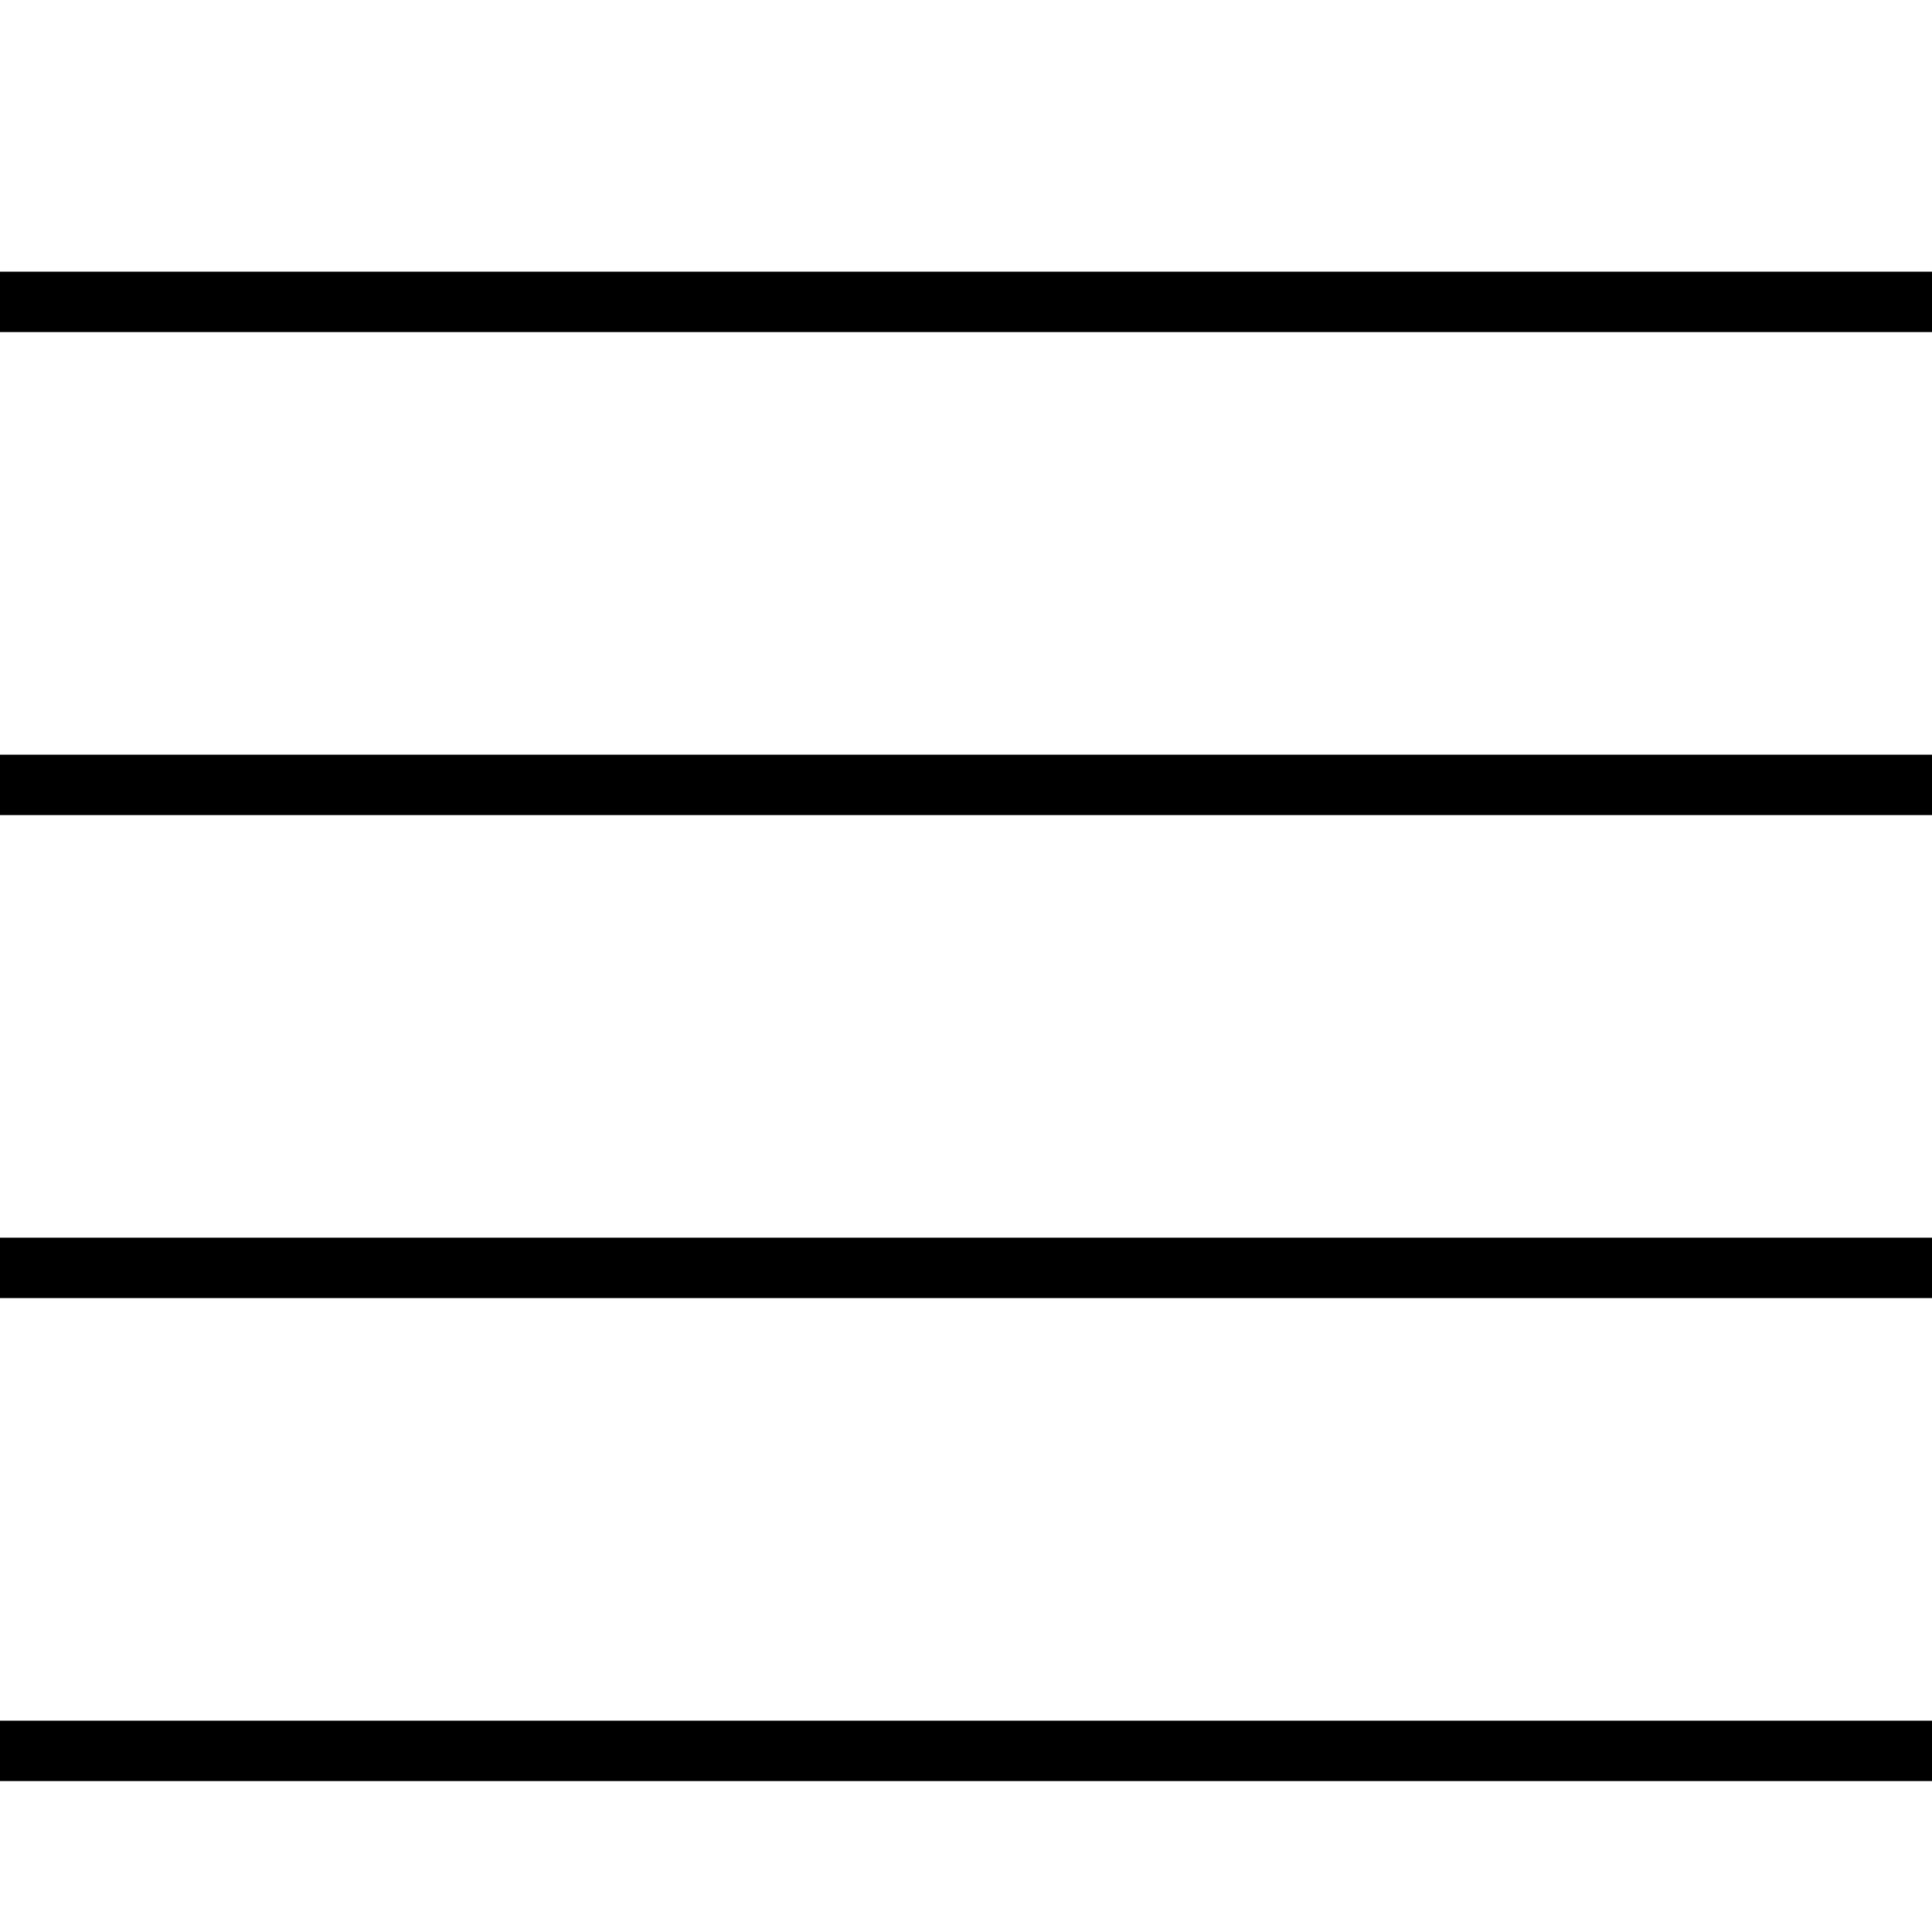
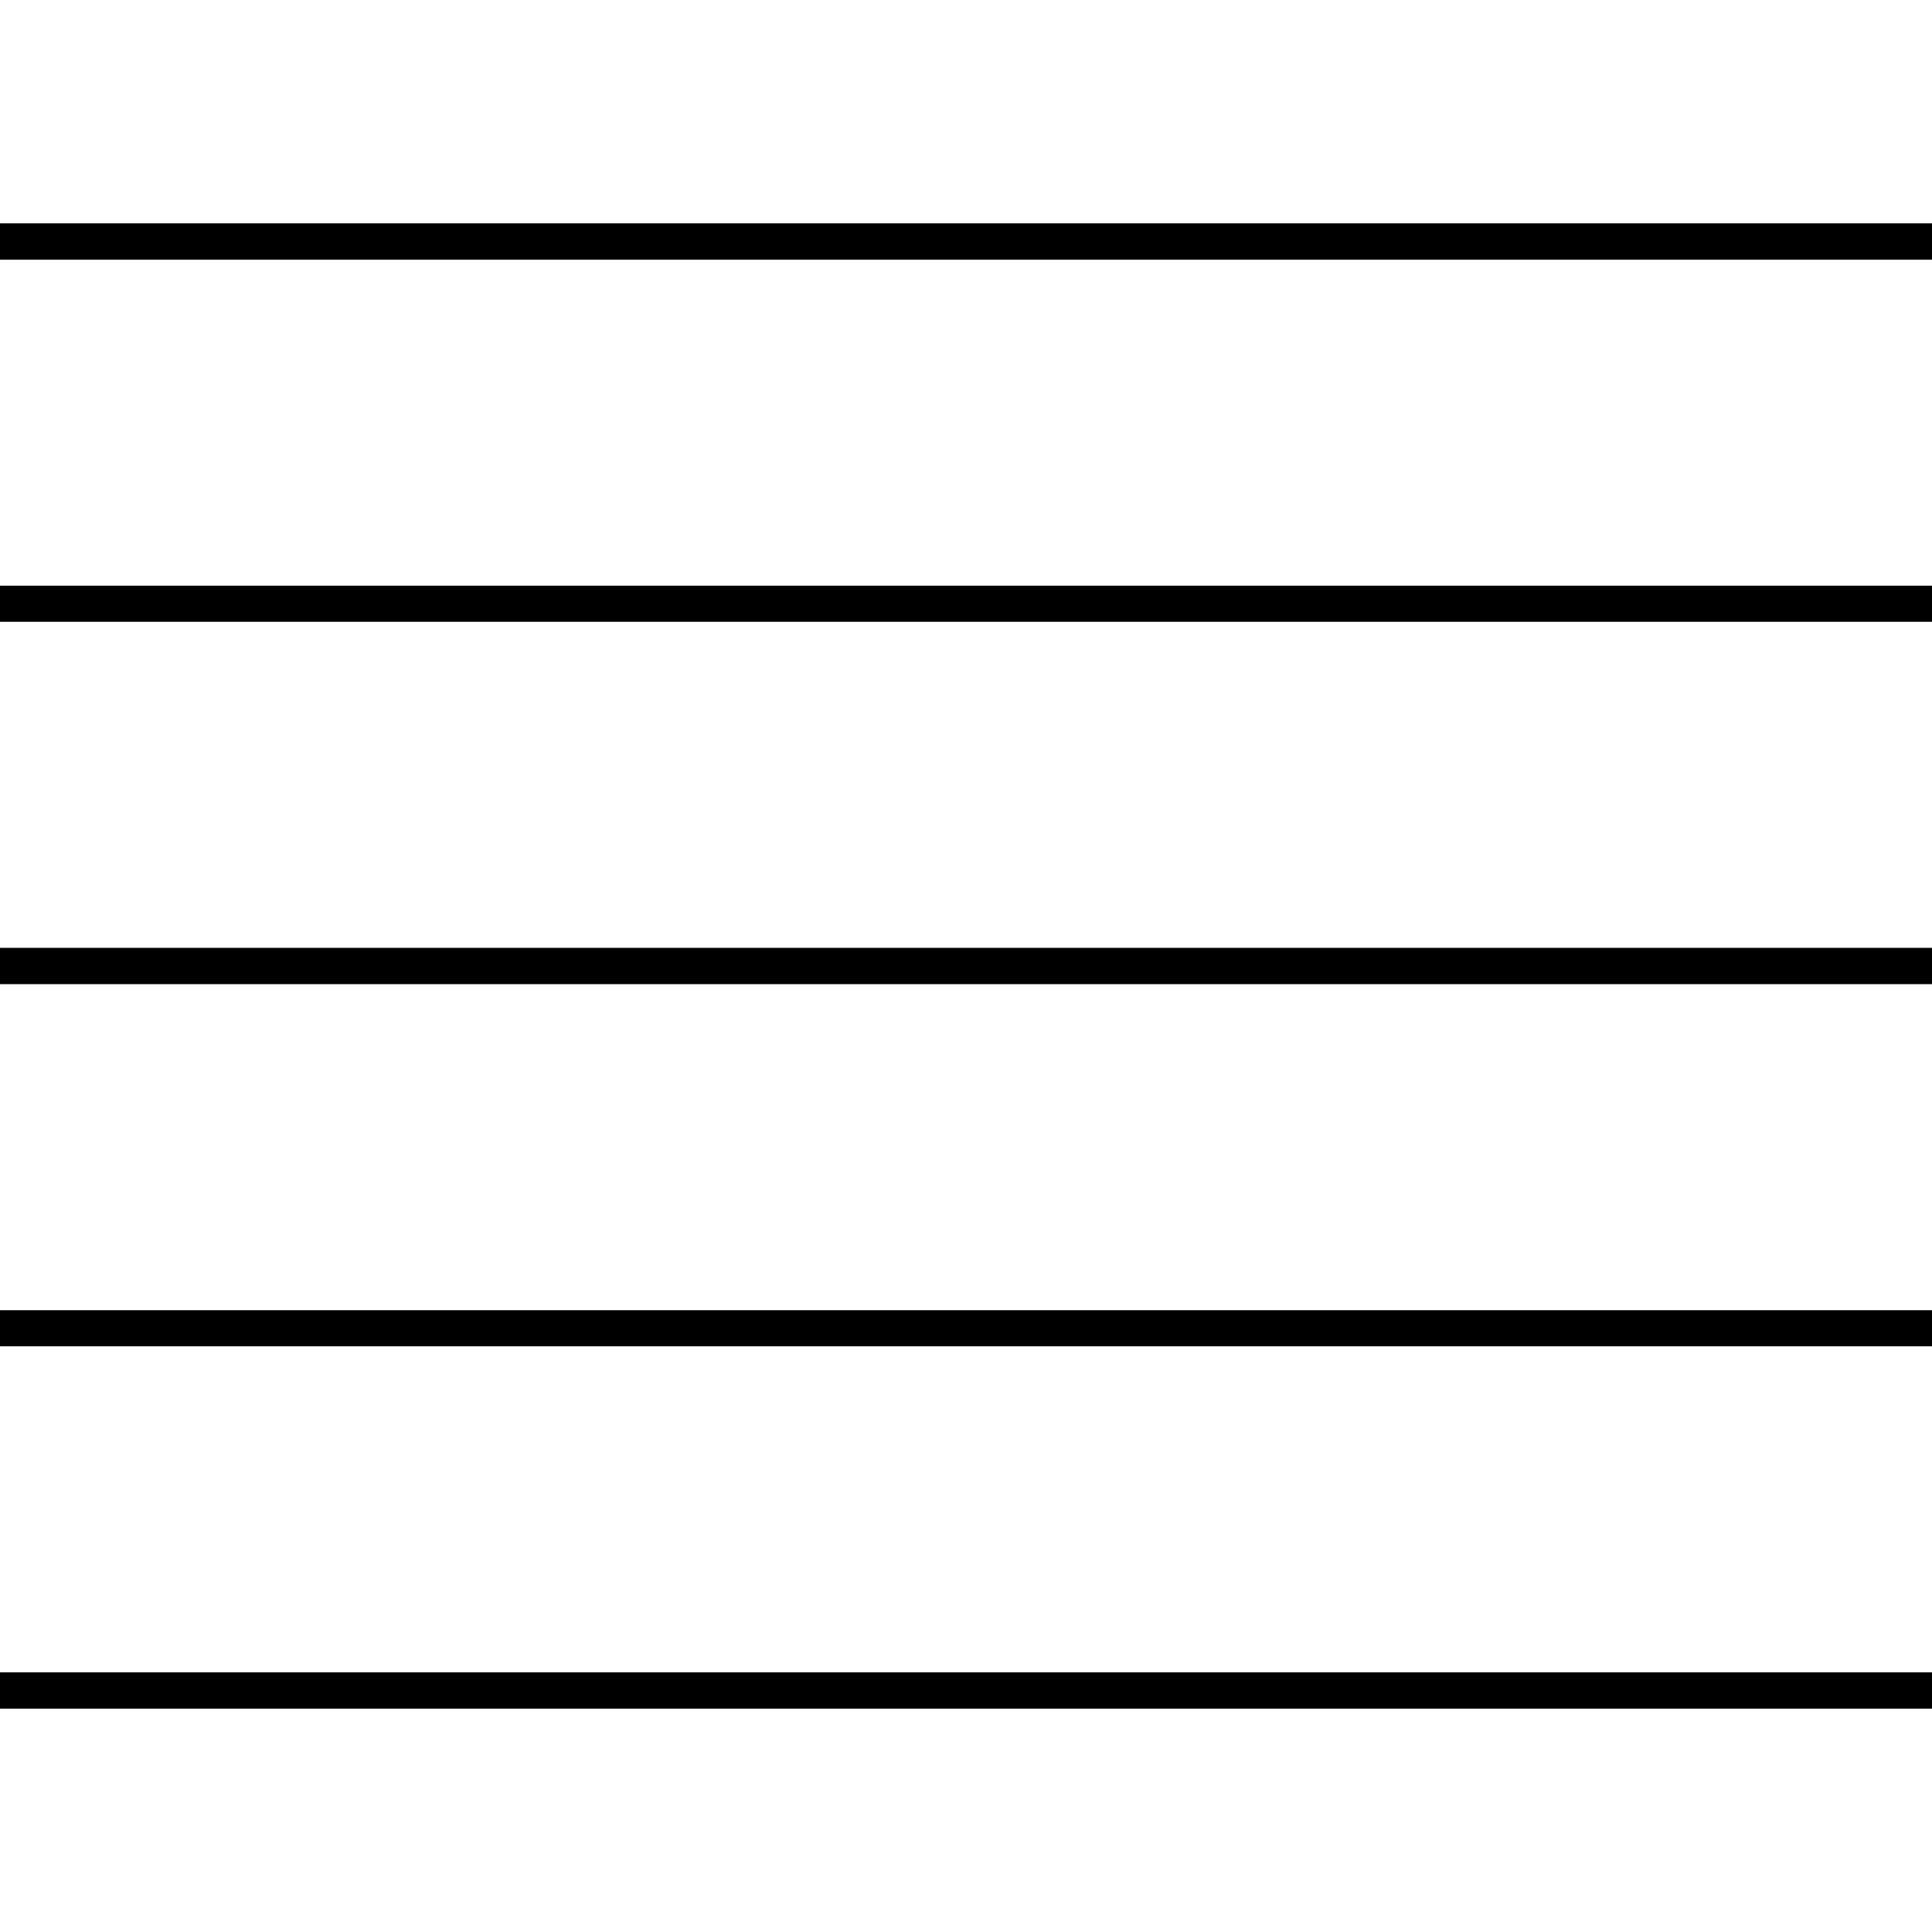
<svg xmlns="http://www.w3.org/2000/svg" width="32" height="32" viewBox="0 0 32 32">
-   <line x1="0" y1="5" x2="32" y2="5" stroke="#000000" stroke-width="1.0" />
-   <line x1="0" y1="13" x2="32" y2="13" stroke="#000000" stroke-width="1.0" />
-   <line x1="0" y1="21" x2="32" y2="21" stroke="#000000" stroke-width="1.0" />
-   <line x1="0" y1="29" x2="32" y2="29" stroke="#000000" stroke-width="1.0" />
+   <line x1="0" y1="4" x2="32" y2="4" stroke="#000000" stroke-width="0.6" />
+   <line x1="0" y1="10" x2="32" y2="10" stroke="#000000" stroke-width="0.6" />
+   <line x1="0" y1="16" x2="32" y2="16" stroke="#000000" stroke-width="0.6" />
+   <line x1="0" y1="22" x2="32" y2="22" stroke="#000000" stroke-width="0.6" />
+   <line x1="0" y1="28" x2="32" y2="28" stroke="#000000" stroke-width="0.6" />
</svg>
